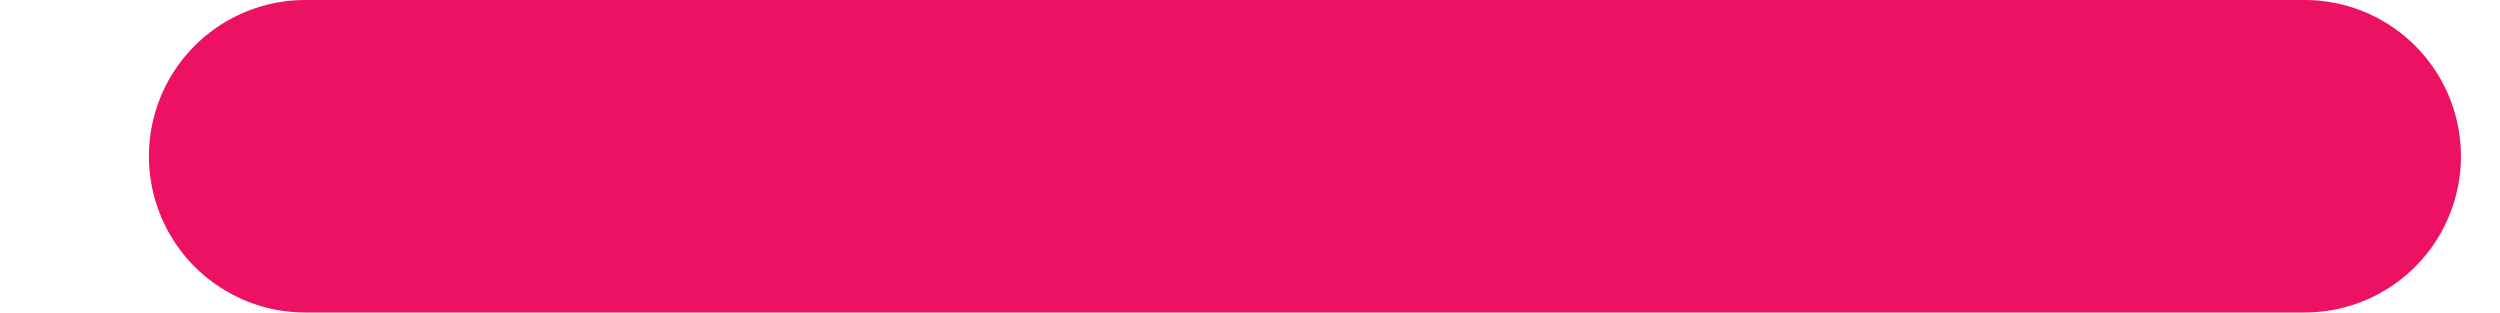
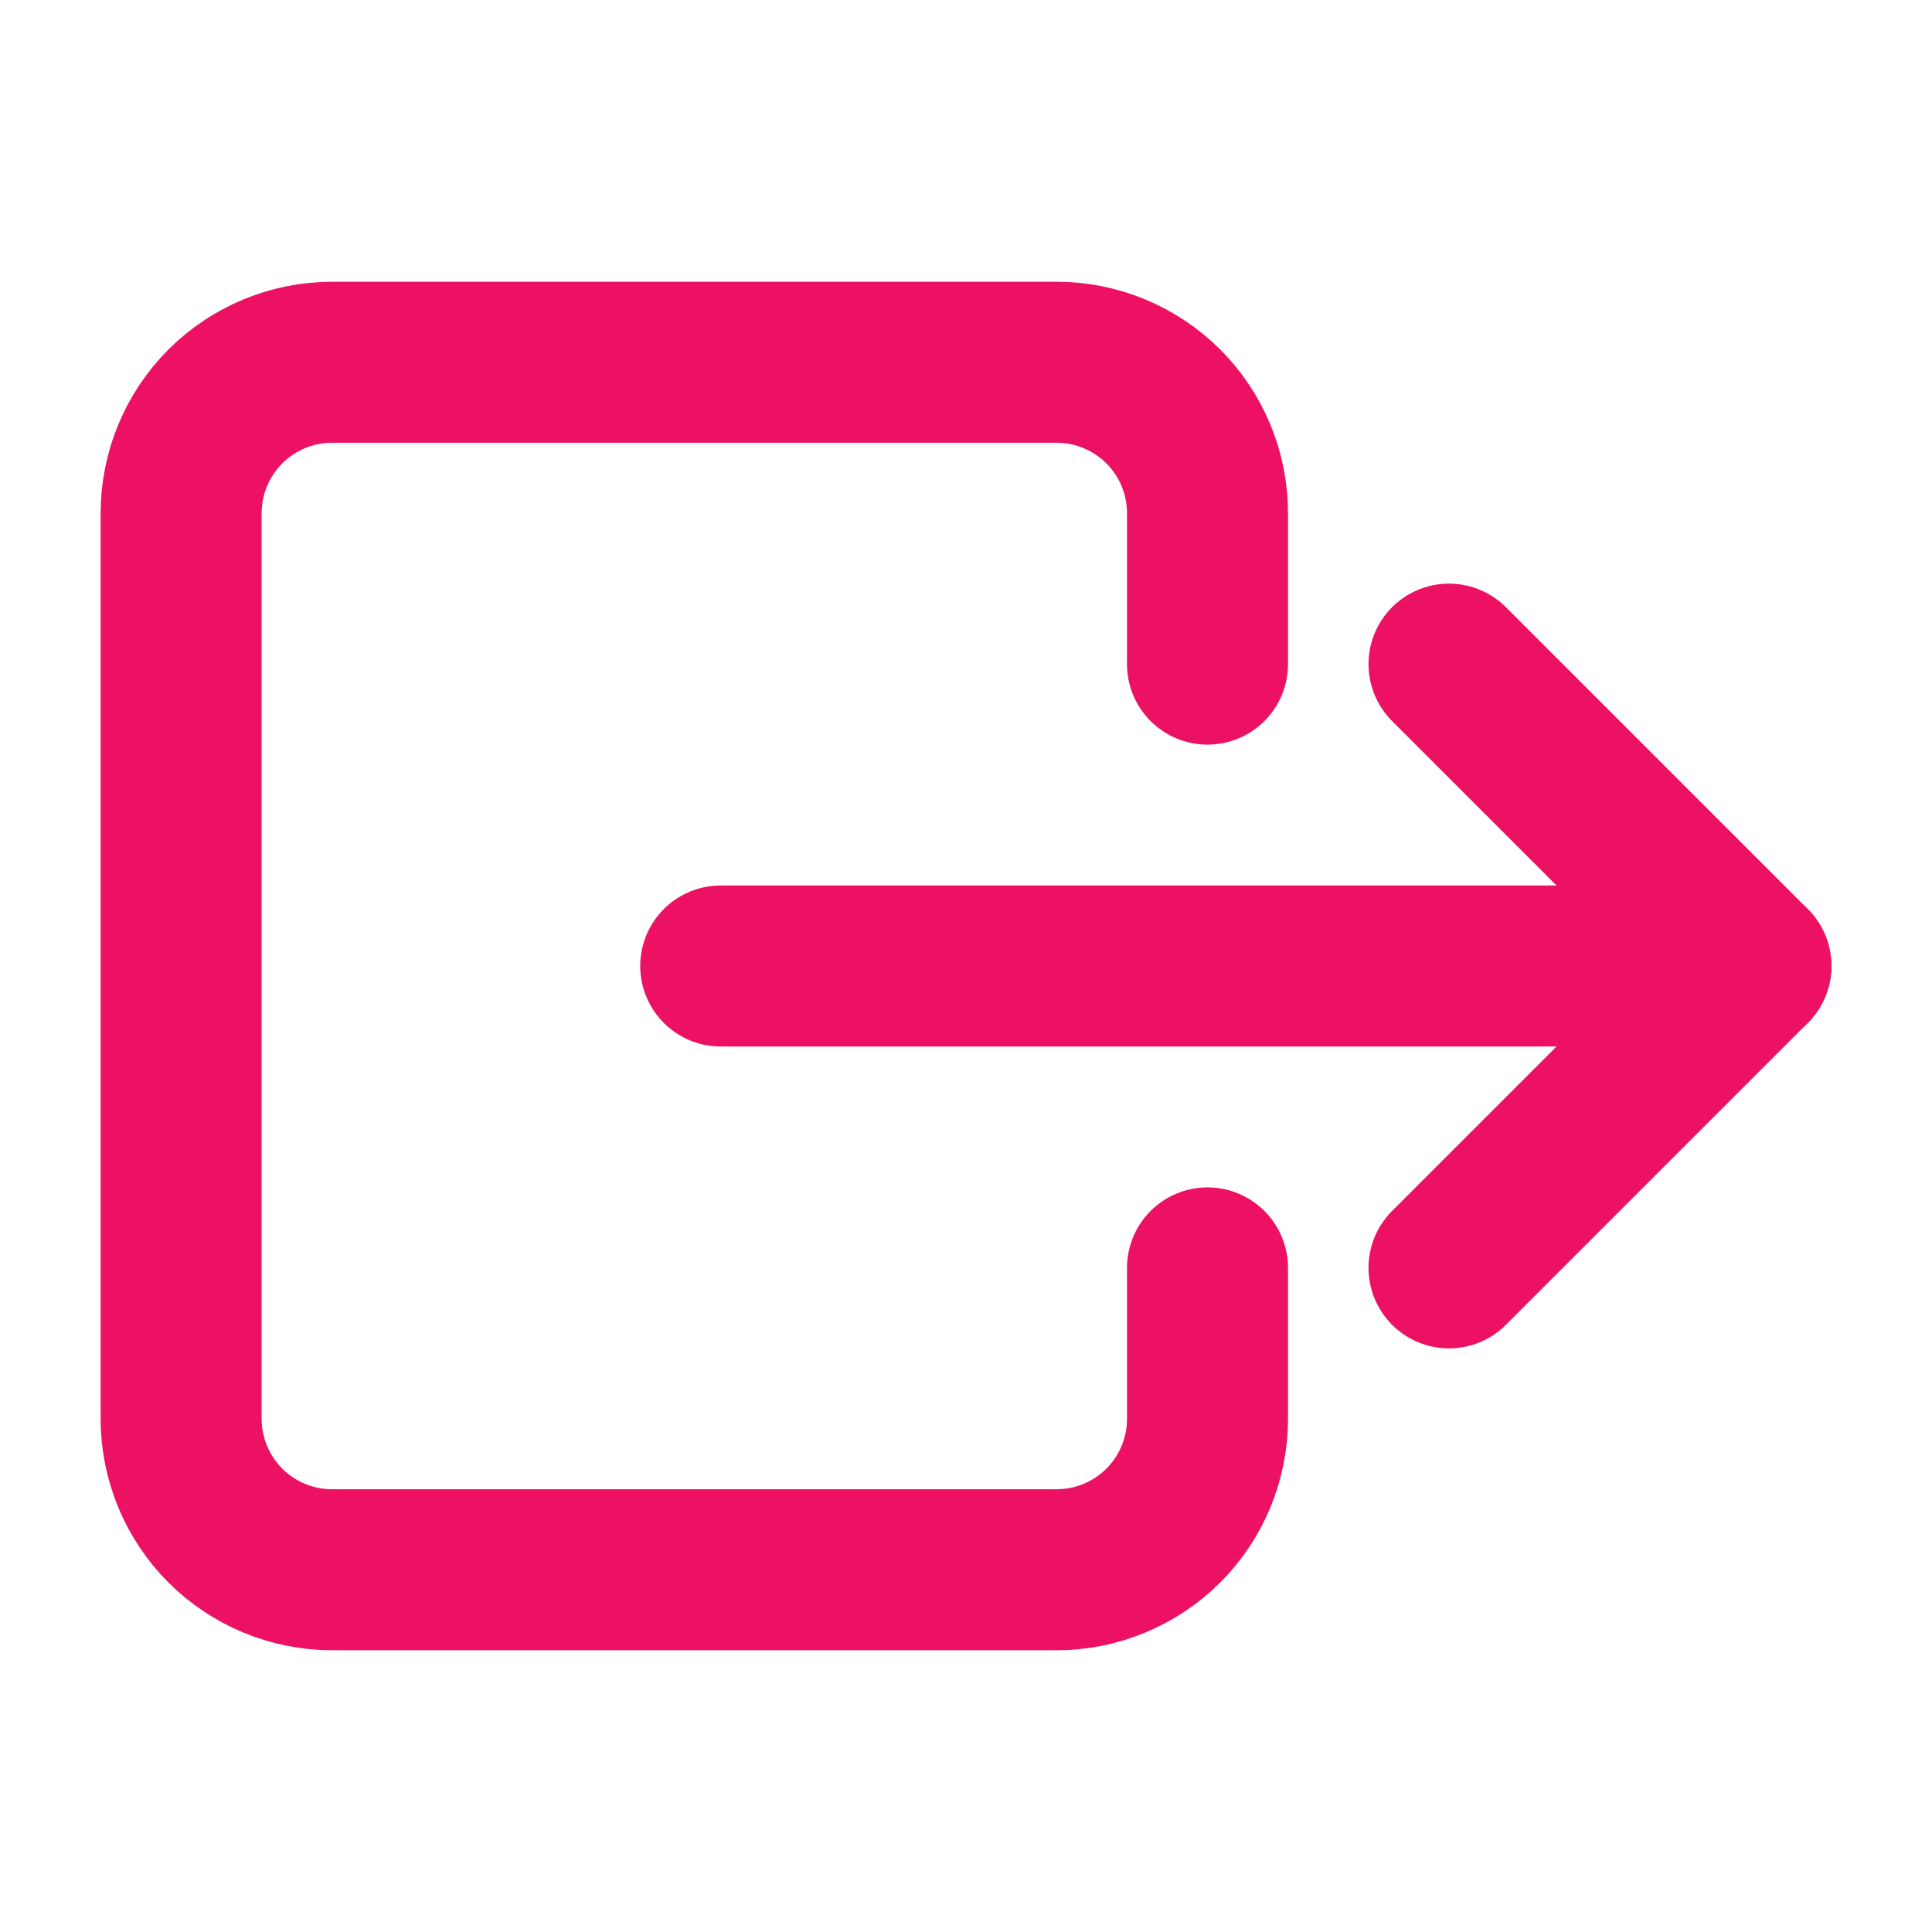
- <svg xmlns="http://www.w3.org/2000/svg" width="16" height="2" viewBox="0 0 16 2" fill="none">
-   <path d="M1.953 1H14.75" stroke="#ED1164" stroke-width="2" stroke-linecap="round" stroke-linejoin="round" />
+ <svg xmlns="http://www.w3.org/2000/svg" width="24" height="24" viewBox="0 0 24 24" fill="none">
+   <path d="M15 8.25V6.375C15 5.878 14.803 5.401 14.451 5.049C14.099 4.698 13.622 4.5 13.125 4.5H4.125C3.628 4.5 3.151 4.698 2.799 5.049C2.448 5.401 2.25 5.878 2.25 6.375V17.625C2.25 18.122 2.448 18.599 2.799 18.951C3.151 19.302 3.628 19.5 4.125 19.5H13.125C13.622 19.5 14.099 19.302 14.451 18.951C14.803 18.599 15 18.122 15 17.625V15.75" stroke="#ED1164" stroke-width="2" stroke-linecap="round" stroke-linejoin="round" />
+   <path d="M18 8.25L21.75 12L18 15.75" stroke="#ED1164" stroke-width="2" stroke-linecap="round" stroke-linejoin="round" />
+   <path d="M8.953 12H21.75" stroke="#ED1164" stroke-width="2" stroke-linecap="round" stroke-linejoin="round" />
</svg>
